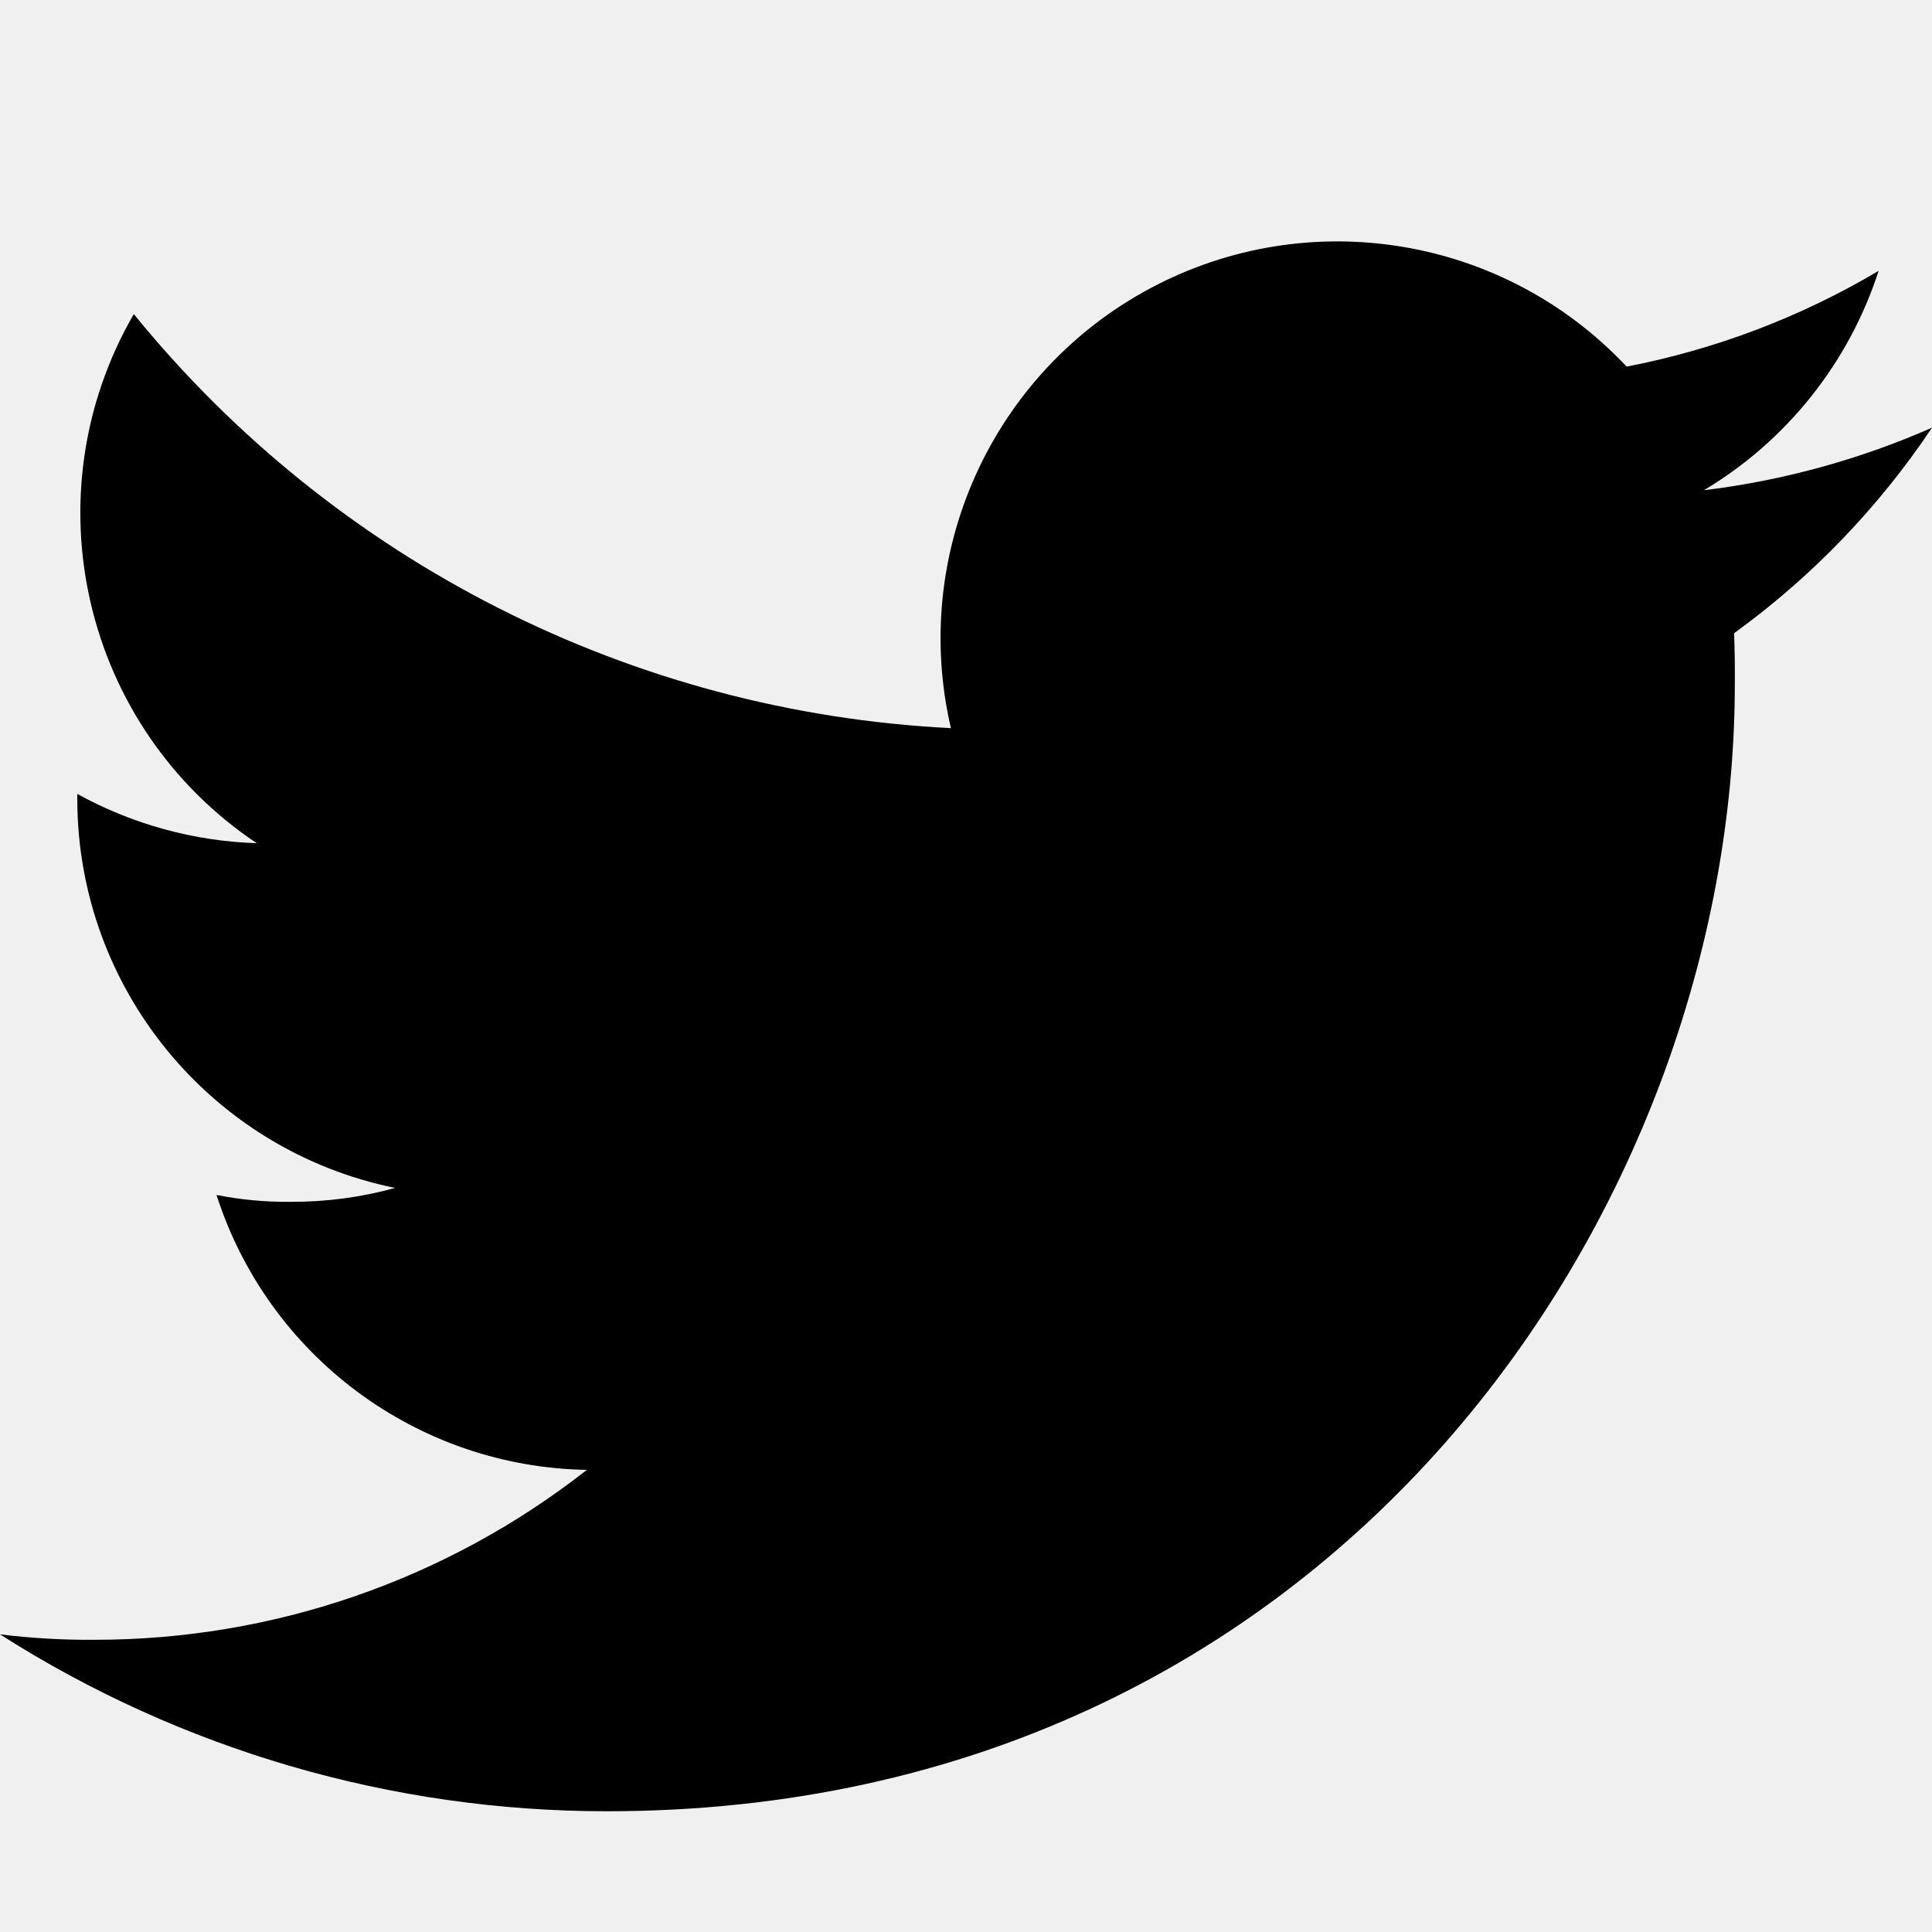
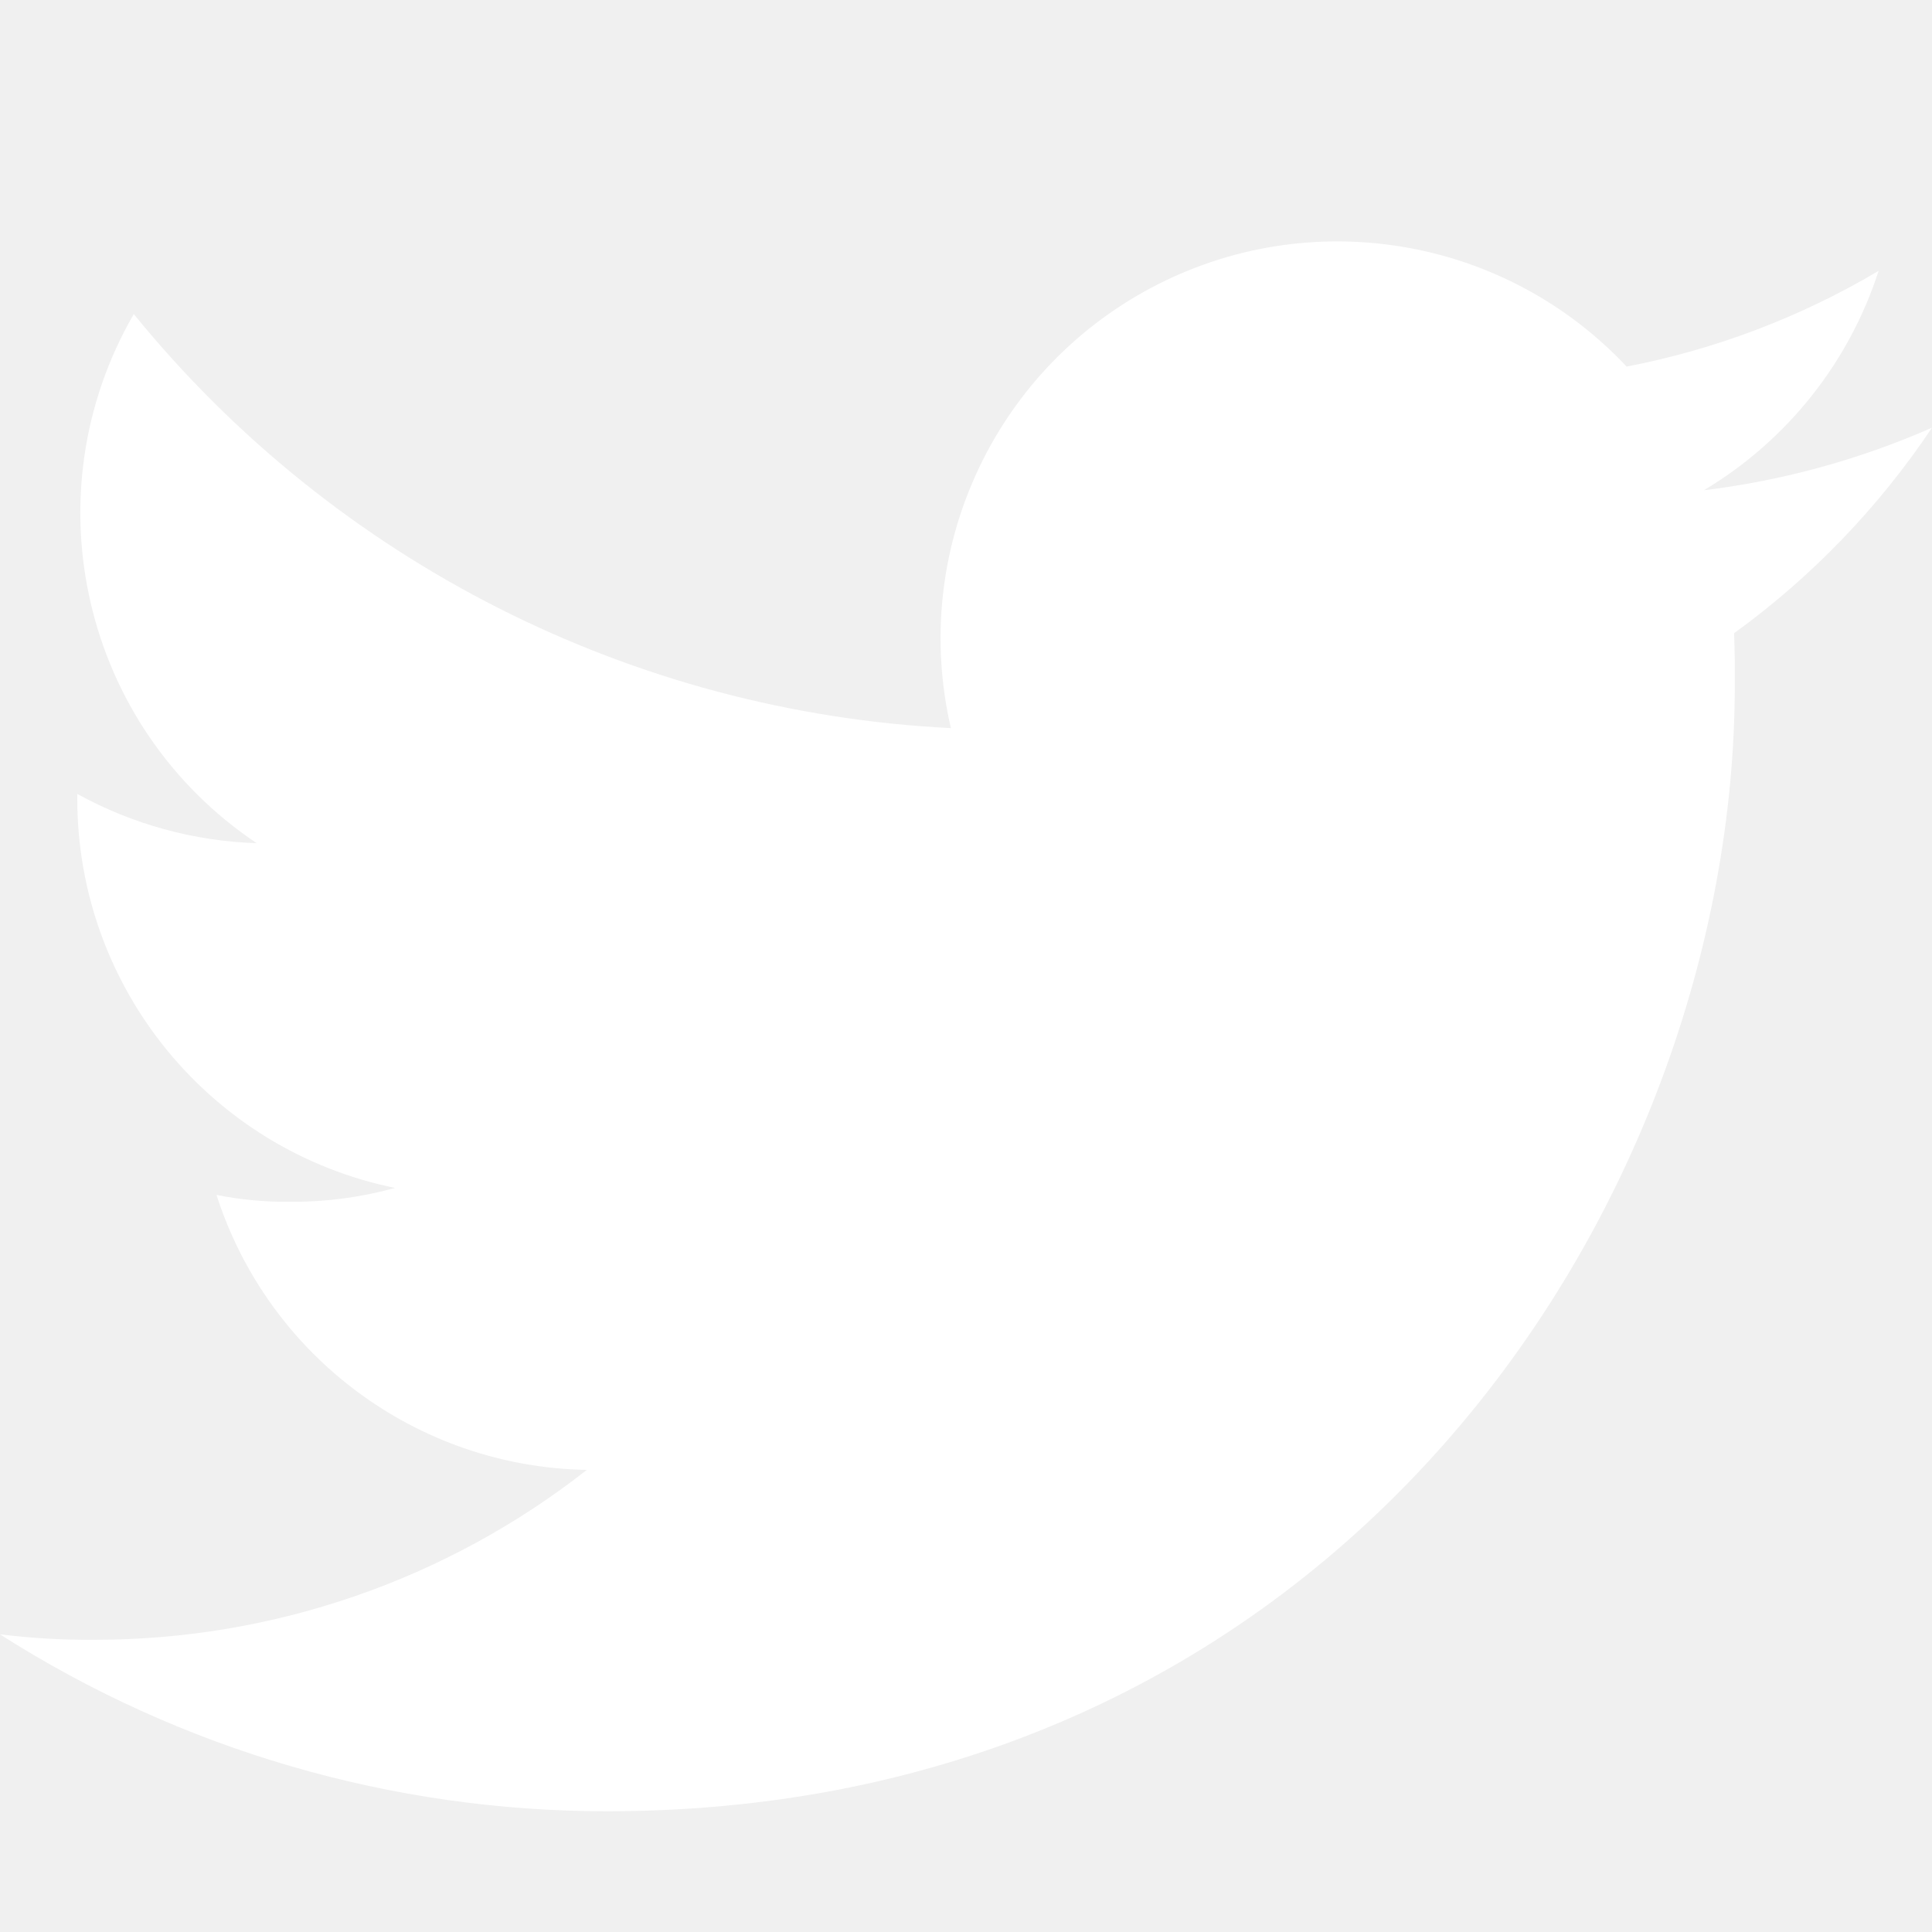
- <svg xmlns="http://www.w3.org/2000/svg" width="30" height="30" fill="currentColor" class="bi bi-twitter" viewBox="0 0 16 16">
+ <svg xmlns="http://www.w3.org/2000/svg" width="30" height="30" fill="white" class="bi bi-twitter" viewBox="0 0 16 16">
  <path d="M5.026 15c6.038 0 9.341-5.003 9.341-9.334q.002-.211-.006-.422A6.7 6.7 0 0 0 16 3.542a6.7 6.7 0 0 1-1.889.518 3.3 3.3 0 0 0 1.447-1.817 6.5 6.5 0 0 1-2.087.793A3.286 3.286 0 0 0 7.875 6.03a9.32 9.32 0 0 1-6.767-3.429 3.29 3.29 0 0 0 1.018 4.382A3.3 3.3 0 0 1 .64 6.575v.045a3.29 3.29 0 0 0 2.632 3.218 3.2 3.2 0 0 1-.865.115 3 3 0 0 1-.614-.057 3.28 3.28 0 0 0 3.067 2.277A6.6 6.6 0 0 1 .78 13.58a6 6 0 0 1-.78-.045A9.34 9.34 0 0 0 5.026 15" />
</svg>
